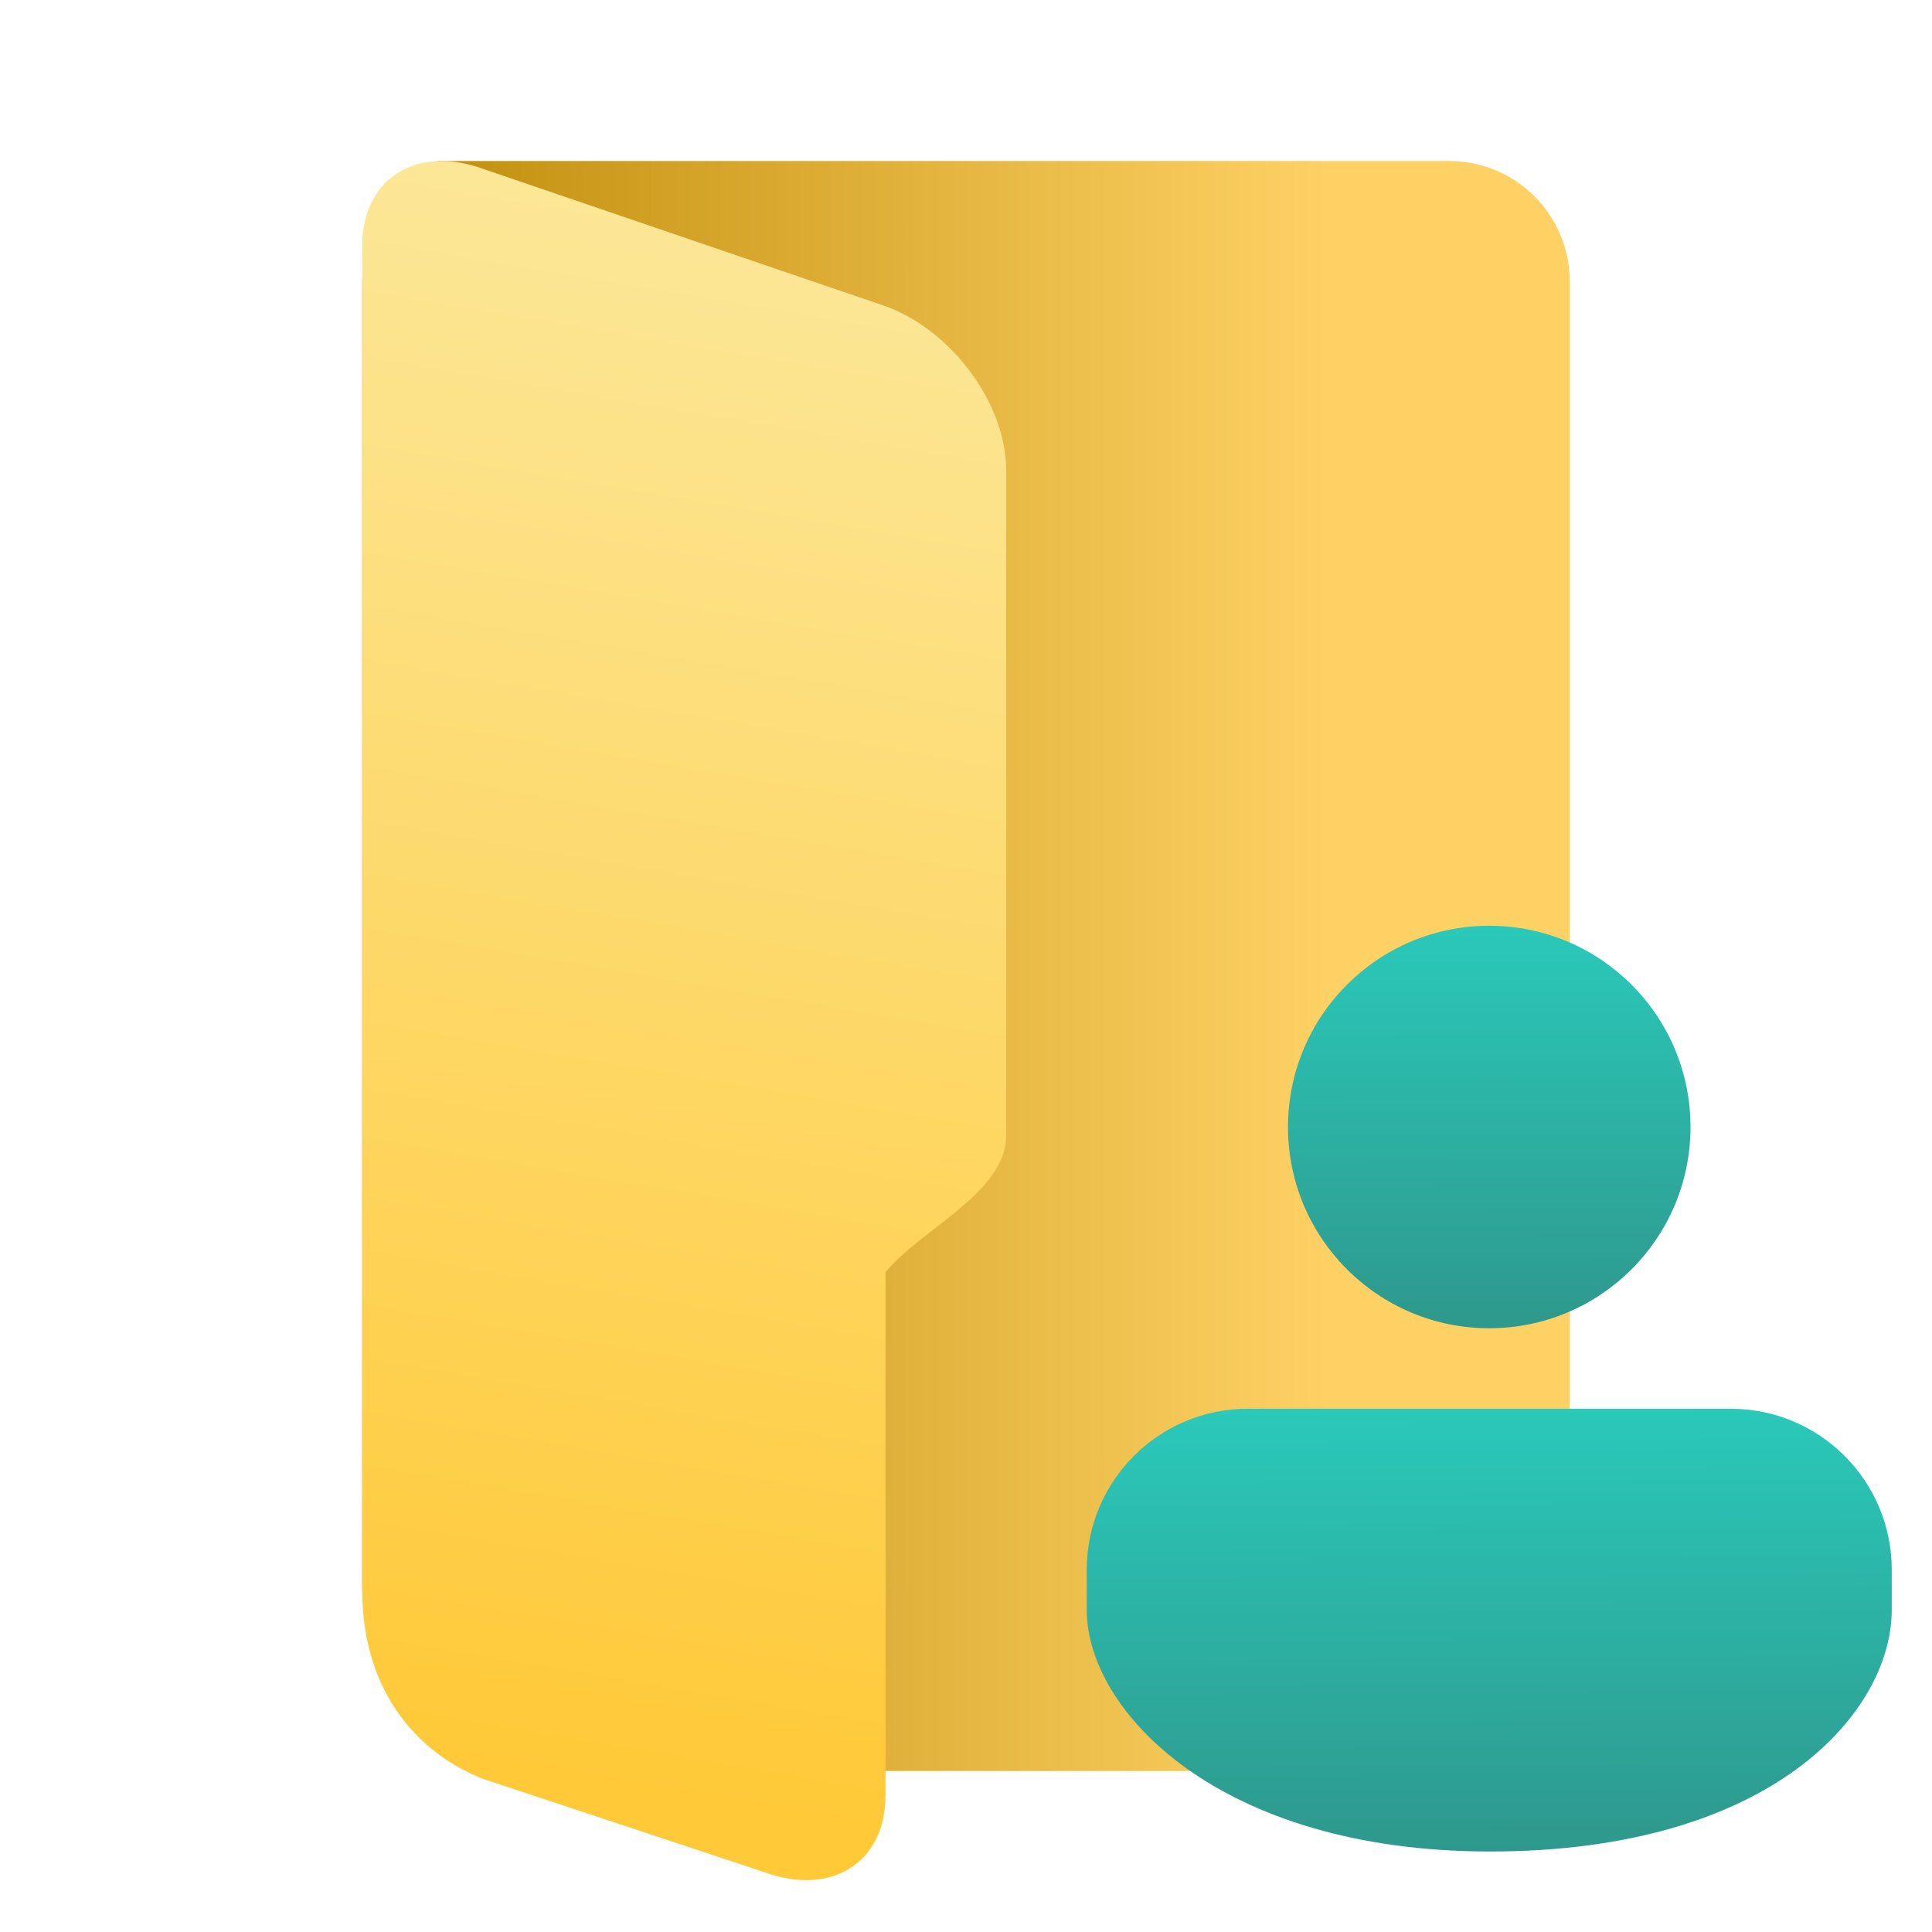
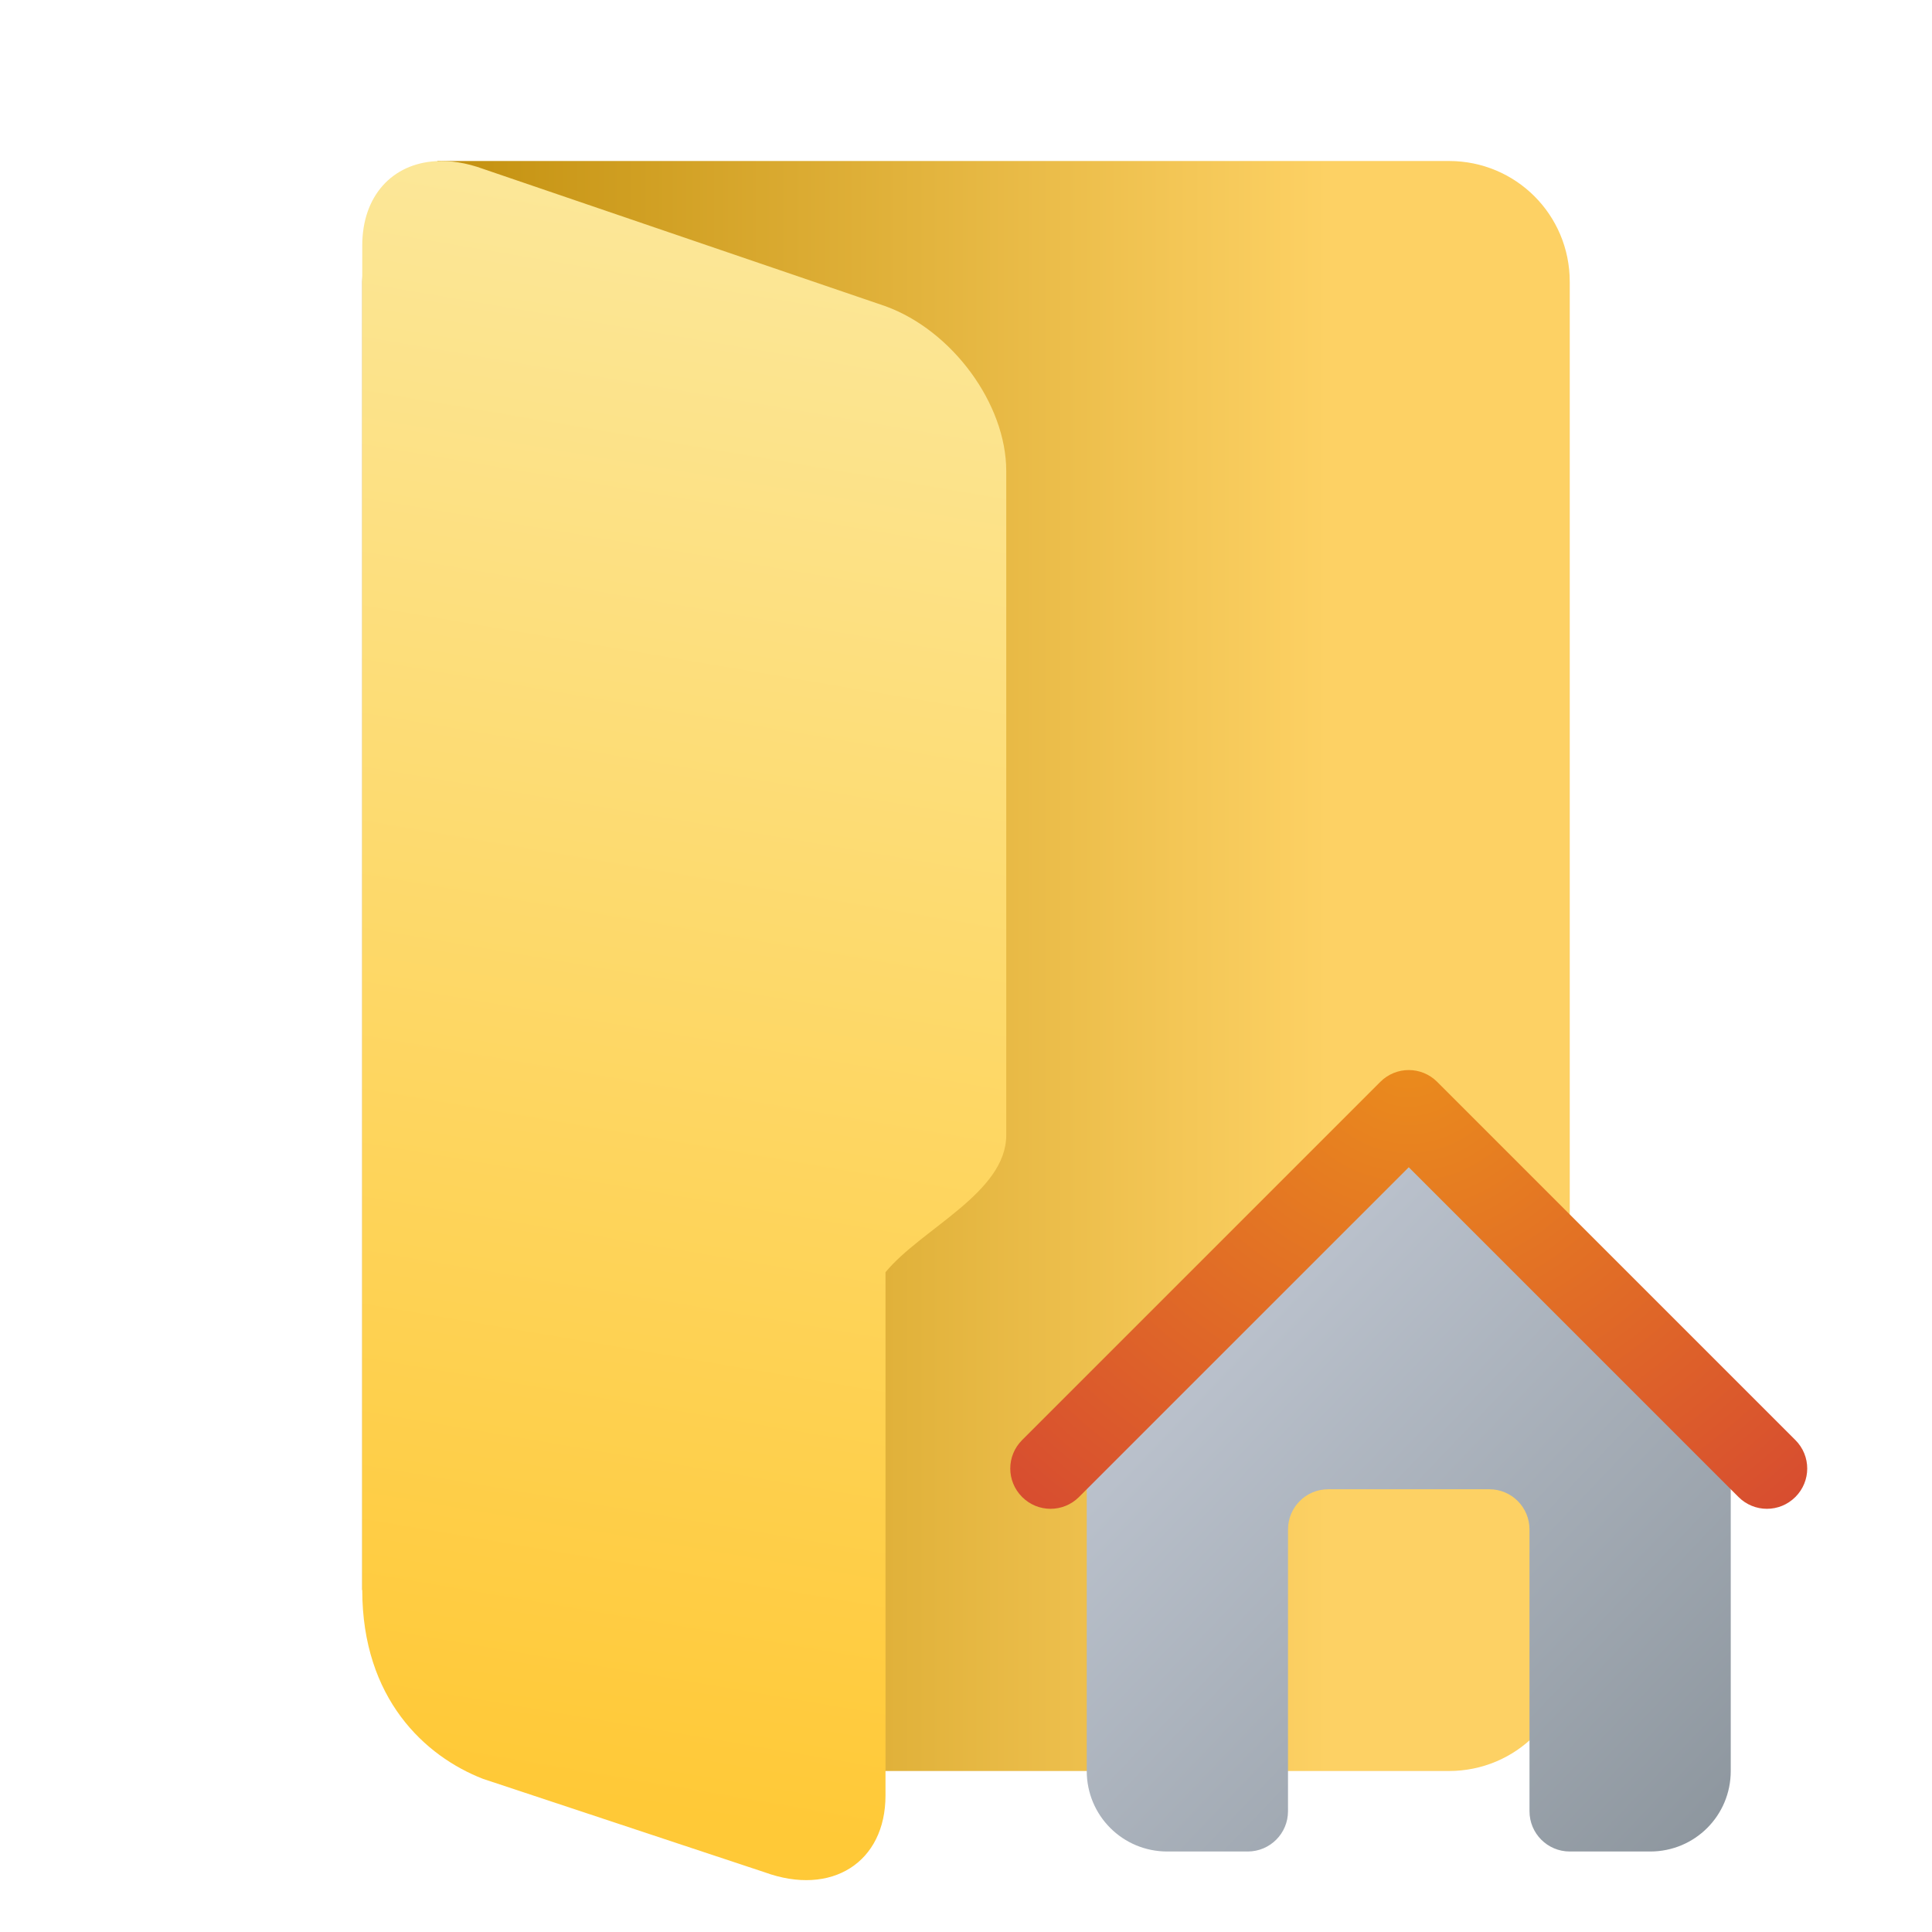
<svg xmlns="http://www.w3.org/2000/svg" xmlns:xlink="http://www.w3.org/1999/xlink" width="48" height="48" viewBox="0 0 48 48" version="1.1" id="svg5">
  <defs id="defs2">
    <linearGradient id="linearGradient1713">
      <stop style="stop-color:#be8b08;stop-opacity:1;" offset="0" id="stop1709" />
      <stop style="stop-color:#fdd164;stop-opacity:1;" offset="1" id="stop1711" />
    </linearGradient>
    <linearGradient id="linearGradient1654">
      <stop style="stop-color:#fce798;stop-opacity:1;" offset="0" id="stop1650" />
      <stop style="stop-color:#ffc937;stop-opacity:1;" offset="1" id="stop1652" />
    </linearGradient>
    <linearGradient xlink:href="#linearGradient1654" id="linearGradient1499" x1="16" y1="6" x2="26" y2="57.456" gradientUnits="userSpaceOnUse" gradientTransform="matrix(0.75,0.2729777,0,0.75,0,-4.672919)" />
    <linearGradient xlink:href="#linearGradient1713" id="linearGradient1707" x1="12" y1="32" x2="44" y2="32" gradientUnits="userSpaceOnUse" gradientTransform="matrix(0.75,0,0,0.75,0,-0.5)" />
-     <linearGradient xlink:href="#linearGradient2131" id="linearGradient3853" x1="10.945" y1="12.005" x2="11" y2="20.8" gradientUnits="userSpaceOnUse" gradientTransform="matrix(1.25,0,0,1.25,23.25,20)" />
-     <linearGradient id="linearGradient2131">
-       <stop style="stop-color:#2ac9ba;stop-opacity:1;" offset="0" id="stop2127" />
-       <stop style="stop-color:#2e988c;stop-opacity:1" offset="1" id="stop2129" />
+     <linearGradient xlink:href="#linearGradient1947" id="linearGradient890" x1="10.358" y1="15.383" x2="-2.865" y2="2.777" gradientUnits="userSpaceOnUse" gradientTransform="translate(32.64231,30.61717)" />
+     <linearGradient id="linearGradient1947">
+       <stop style="stop-color:#8c959d;stop-opacity:1;" offset="0" id="stop1943" />
+       <stop style="stop-color:#bbc2cd;stop-opacity:1;" offset="1" id="stop1945" />
    </linearGradient>
-     <linearGradient xlink:href="#linearGradient2131" id="linearGradient2320" x1="8.562" y1="1.3" x2="8.581" y2="8.247" gradientUnits="userSpaceOnUse" gradientTransform="matrix(1.453664,0,0,1.453664,24.69231,21.07692)" />
+     <radialGradient xlink:href="#linearGradient2435" id="radialGradient2437" cx="8.593" cy="14.632" fx="8.593" fy="14.632" r="7" gradientUnits="userSpaceOnUse" gradientTransform="matrix(-1.515229,1.515229,-1.515229,-1.515229,70.19226,35.15061)" />
+     <linearGradient id="linearGradient2435">
+       <stop style="stop-color:#eb8d1c;stop-opacity:1;" offset="0" id="stop2431" />
+       <stop style="stop-color:#d74c30;stop-opacity:1;" offset="1" id="stop2433" />
+     </linearGradient>
  </defs>
  <path id="rect238" style="fill:url(#linearGradient1707);fill-opacity:1;stroke-width:0.75" d="M 10.875,4 36,4 c 1.662,-2.88e-5 3,1.338 3,3 v 34 c 0,1.662 -1.338,3 -3,3 H 12 L 9,39.5 V 7 C 9,5.338 10.875,4 10.875,4 Z" />
+   <path id="rect857" style="fill:url(#linearGradient890)" d="m 35,29 -8,7 v 8 c 0,1.108 0.892,2 2,2 h 2 a 1,1 0 0 0 1,-1 v -7 c 0,-0.554 0.446,-1 1,-1 h 4 c 0.554,0 1,0.446 1,1 v 7 a 1,1 0 0 0 1,1 h 2 c 1.108,0 2,-0.892 2,-2 v -8 z" />
+   <path id="rect859" style="fill:url(#radialGradient2437);fill-opacity:1" d="m 25.394,35.778 c -0.392,0.392 -0.392,1.022 -10e-7,1.414 0.392,0.392 1.022,0.392 1.414,0 l 8.192,-8.192 8.192,8.192 c 0.392,0.392 1.022,0.392 1.414,10e-7 0.392,-0.392 0.392,-1.022 0,-1.414 l -8.899,-8.899 c -0.392,-0.392 -1.022,-0.392 -1.414,10e-7 z" />
  <path id="rect348" style="fill:url(#linearGradient1499);fill-opacity:1;stroke-width:0.75" d="M 10.83,4.004 C 9.752,4.066 9,4.857 9,6.104 V 39.5 c 0,2.708 1.565,4.138 3,4.695 l 7,2.322 c 1.662,0.605 3,-0.247 3,-1.909 v -13 c 0.897,-1.087 3,-1.976 3,-3.407 v -16.5 C 25,10.039 23.662,8.213 22,7.608 L 12,4.195 C 11.585,4.044 11.189,3.984 10.83,4.004 Z" />
-   <circle style="fill:url(#linearGradient2320);fill-opacity:1;stroke-width:1.685;stroke-linecap:round;stroke-linejoin:round" id="path846" cx="37" cy="28" r="5" />
-   <path id="rect1284" style="fill:url(#linearGradient3853);fill-opacity:1;stroke-width:0.699;stroke-linejoin:round" d="m 31,35 c -2.209,0 -4,1.791 -4,4 v 1 c 0,2.5 3.276,5.993 10,6 7.076,0.007 10,-3.5 10,-6 v -1 c 0,-2.209 -1.791,-4 -4,-4 z" />
</svg>
